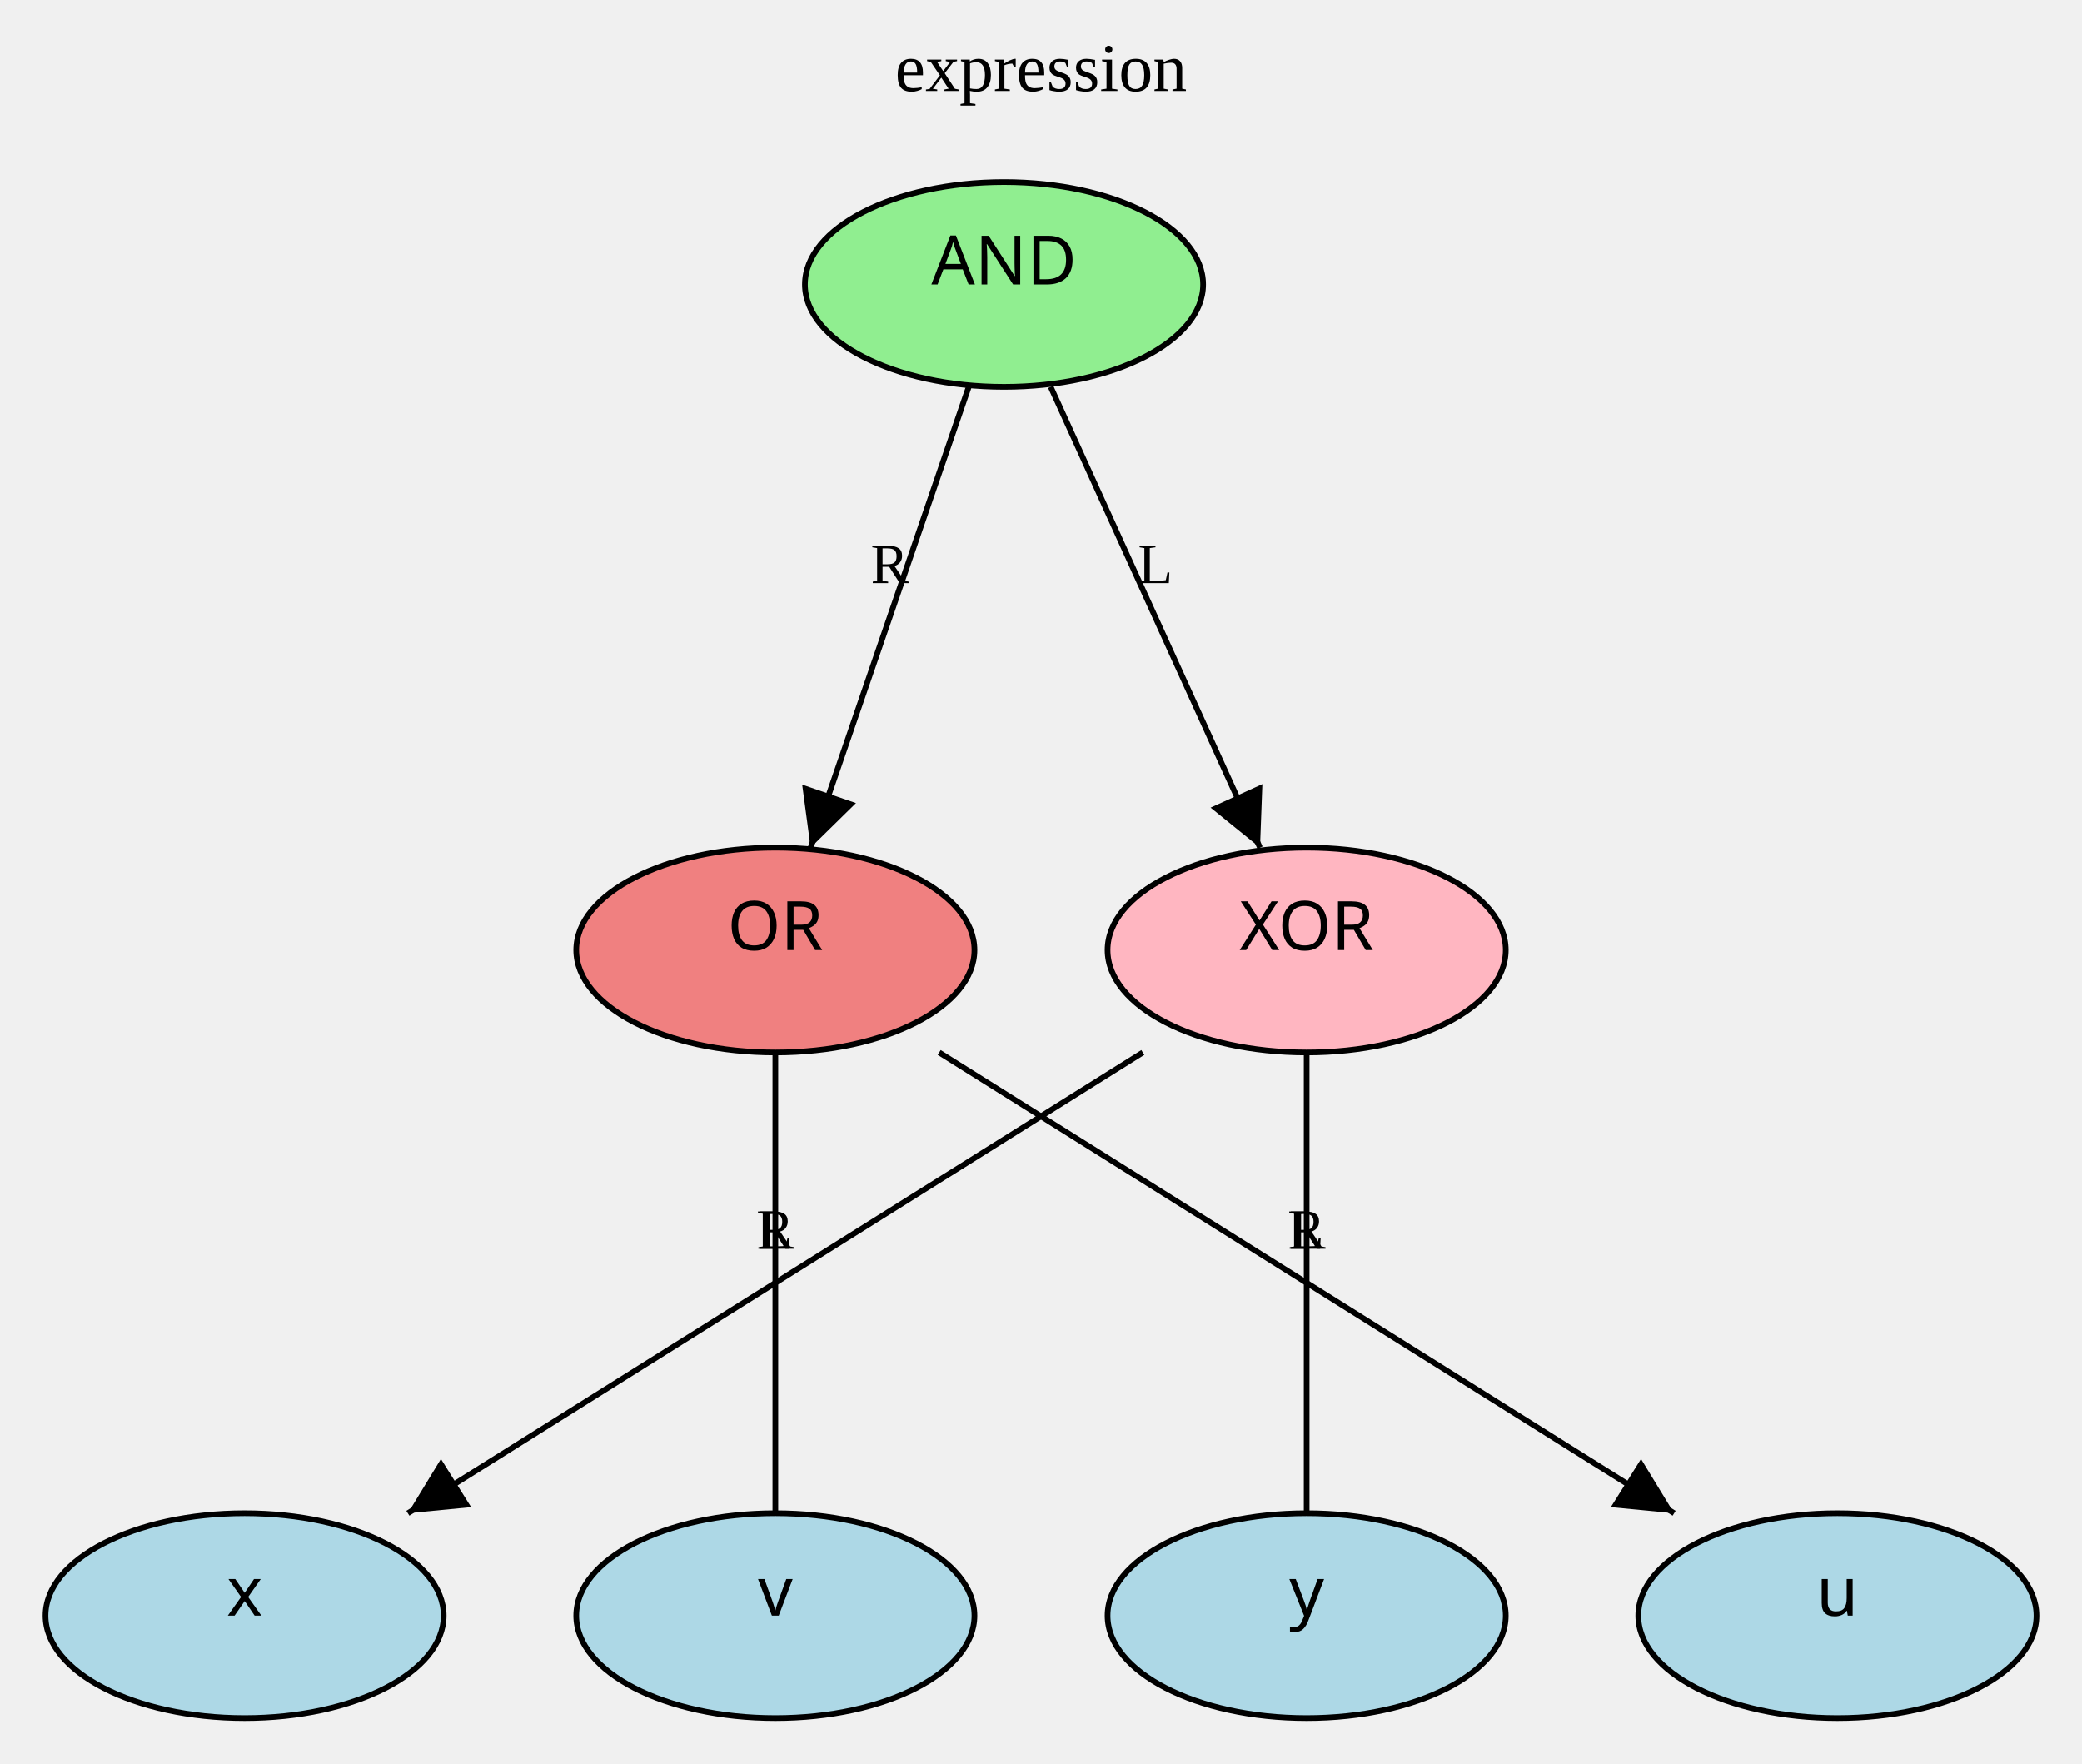
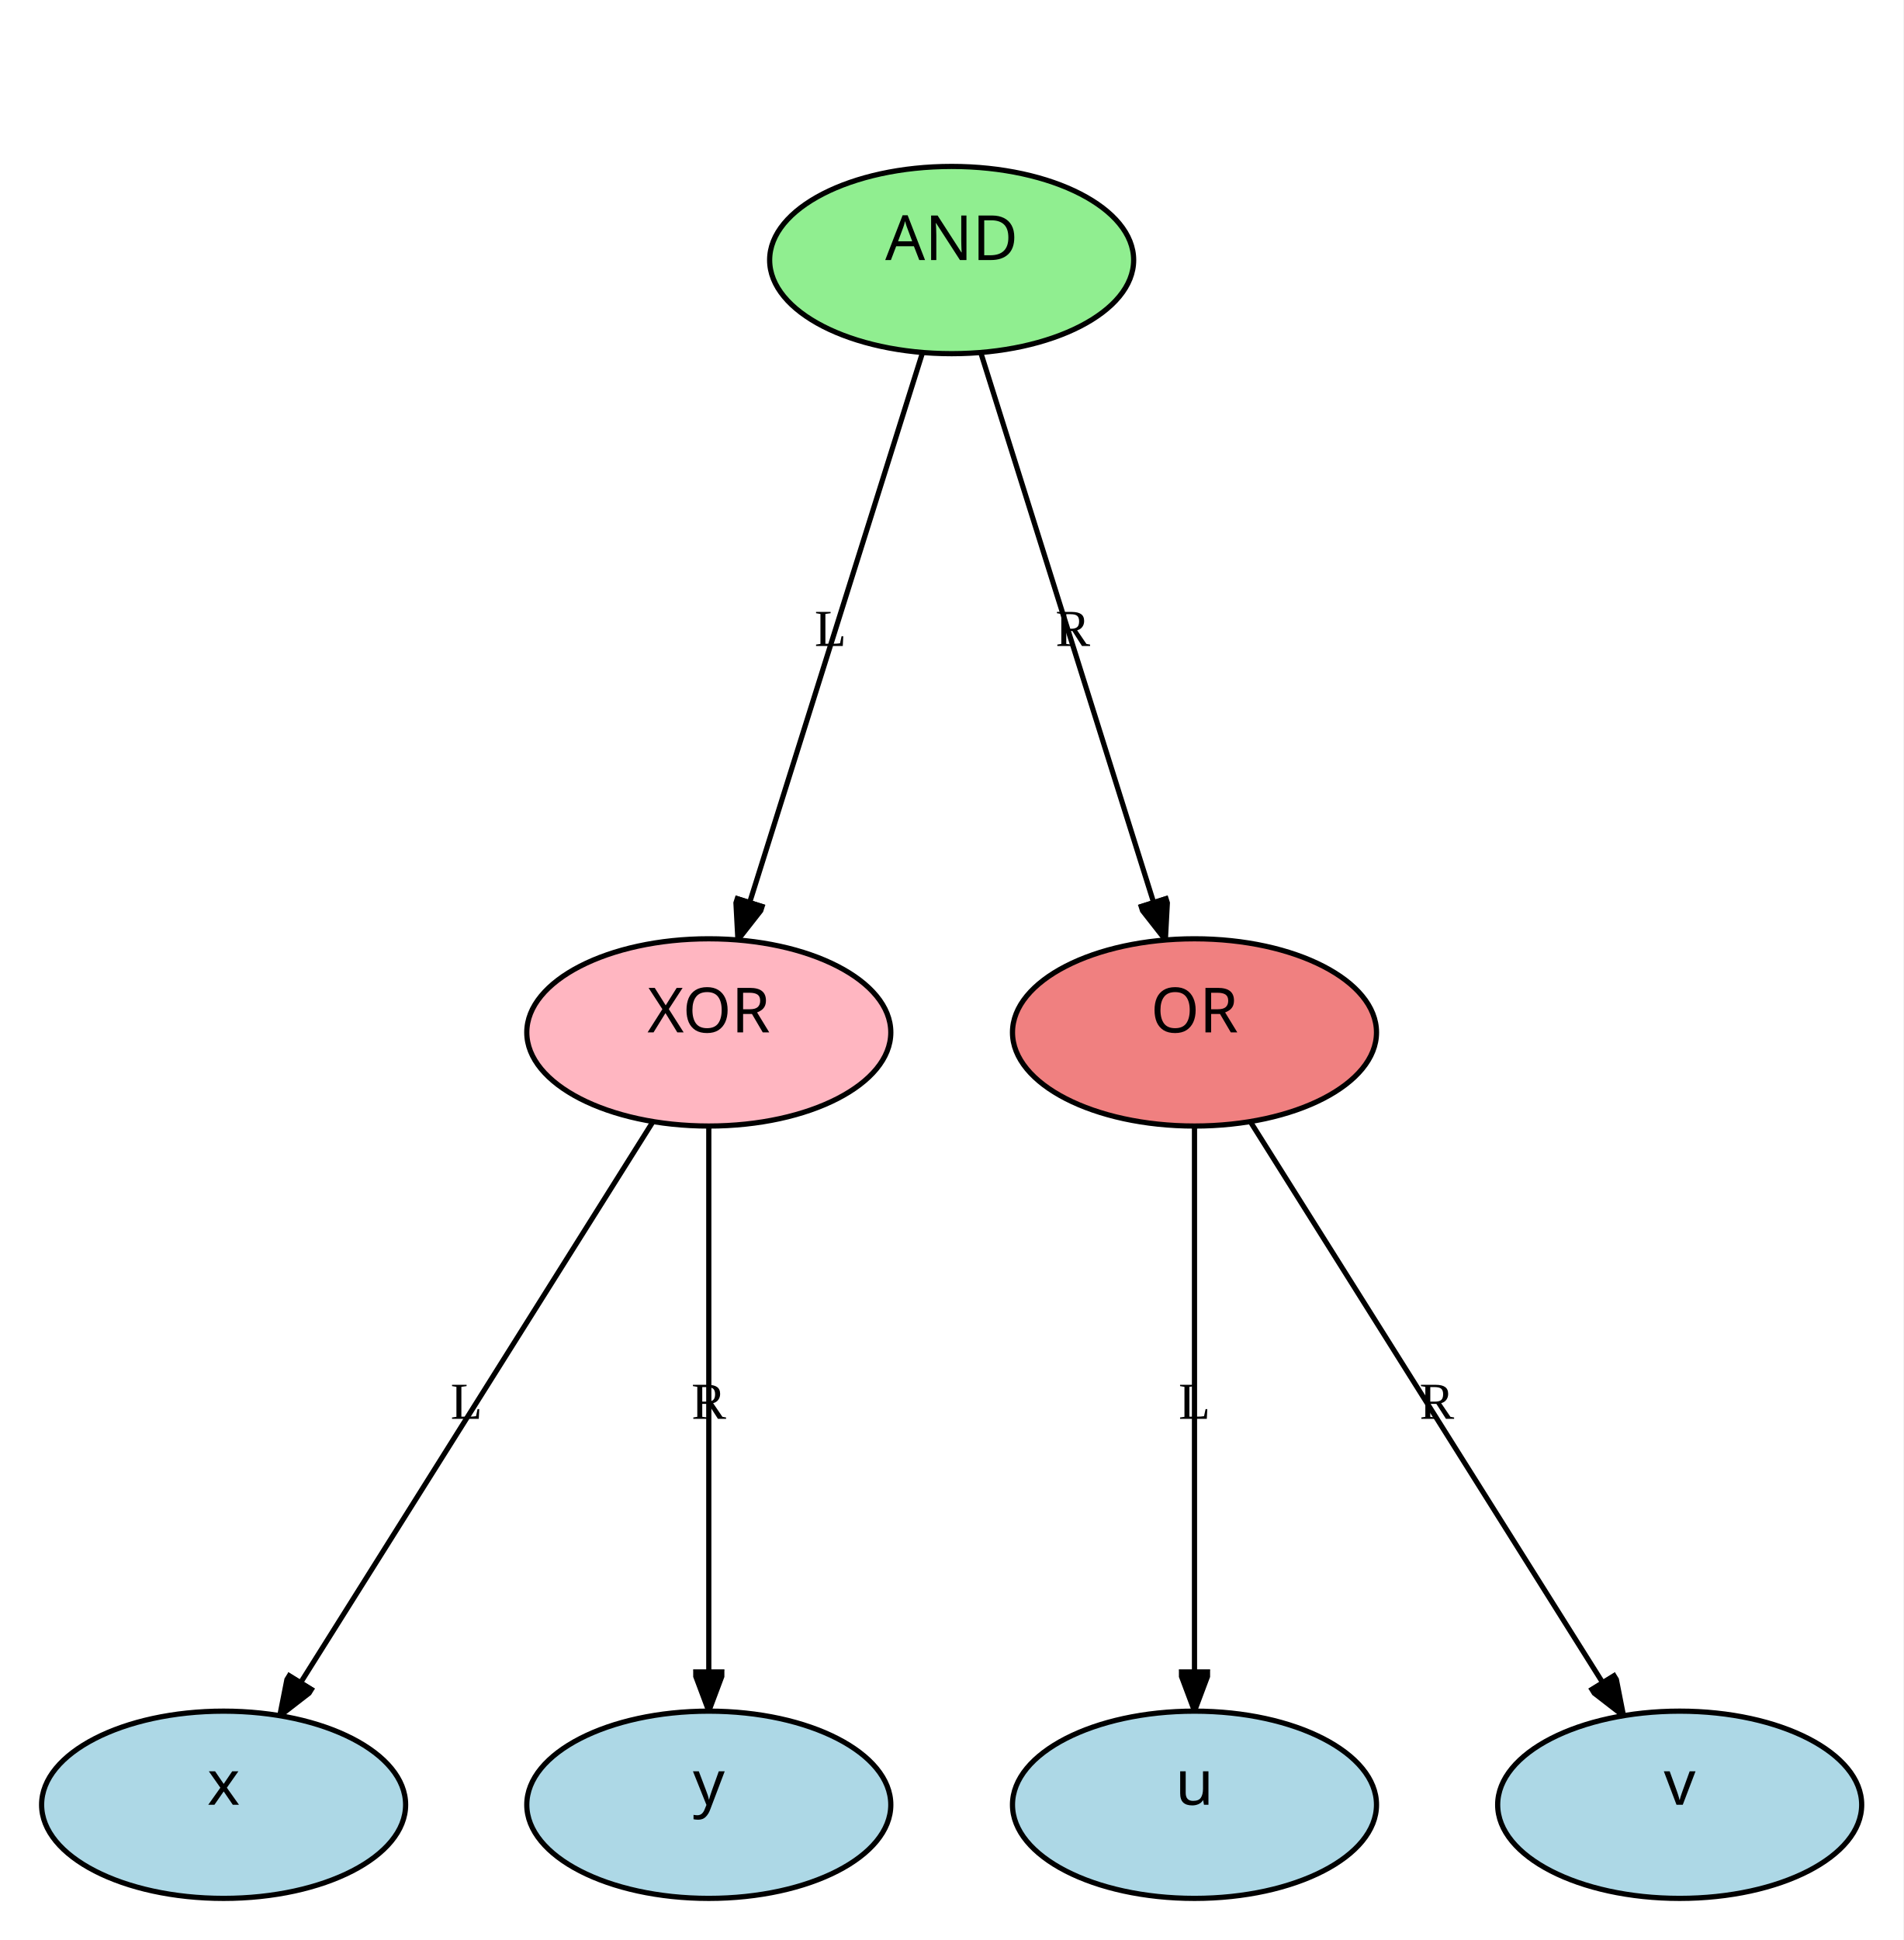
- <svg xmlns="http://www.w3.org/2000/svg" width="366" height="310" viewBox="0 0 366 310">
+ <svg xmlns="http://www.w3.org/2000/svg" width="366" height="373" viewBox="0 0 366 373">
  <text x="183" y="16" text-anchor="middle">expression</text>
+   <rect width="100%" height="100%" fill="#ffffff" />
  <defs>
-     <marker id="dagir-arrow" markerWidth="10" markerHeight="10" refX="10" refY="5" orient="auto">
-       <path d="M0,0 L10,5 L0,10 z" fill="black" />
+     <marker id="dagir-arrow-0" viewBox="0 0 8 6" markerWidth="8" markerHeight="6" refX="8" refY="3" orient="auto" markerUnits="userSpaceOnUse">
+       <path d="M0 0 L8 3 L0 6 z" fill="#000000" stroke="#000000" />
    </marker>
  </defs>
-   <line x1="184.7" y1="68.0" x2="221.5" y2="149.0" stroke="#000000" stroke-width="1" marker-end="url(#dagir-arrow)" />
-   <text x="203.1" y="102.5" text-anchor="middle" font-size="10">L</text>
-   <line x1="170.3" y1="68.0" x2="142.5" y2="149.0" stroke="#000000" stroke-width="1" marker-end="url(#dagir-arrow)" />
-   <text x="156.4" y="102.5" text-anchor="middle" font-size="10">R</text>
-   <line x1="200.9" y1="185.0" x2="71.7" y2="266.0" stroke="#000000" stroke-width="1" marker-end="url(#dagir-arrow)" />
-   <text x="136.3" y="219.5" text-anchor="middle" font-size="10">L</text>
-   <line x1="229.7" y1="167.0" x2="229.7" y2="284.0" stroke="#000000" stroke-width="1" marker-end="url(#dagir-arrow)" />
-   <text x="229.7" y="219.5" text-anchor="middle" font-size="10">R</text>
-   <line x1="165.1" y1="185.0" x2="294.3" y2="266.0" stroke="#000000" stroke-width="1" marker-end="url(#dagir-arrow)" />
-   <text x="229.7" y="219.5" text-anchor="middle" font-size="10">L</text>
-   <line x1="136.3" y1="167.0" x2="136.3" y2="284.0" stroke="#000000" stroke-width="1" marker-end="url(#dagir-arrow)" />
-   <text x="136.3" y="219.5" text-anchor="middle" font-size="10">R</text>
-   <g id="dagir-1532890474608">
-     <ellipse cx="176.5" cy="50.0" rx="35.0" ry="18.0" fill="lightgreen" stroke="#000000" stroke-width="1" />
-     <text x="176.5" y="50.0" text-anchor="middle" alignment-baseline="middle" font-family="sans-serif" font-size="12">AND</text>
+   <line x1="177.4" y1="67.8" x2="141.9" y2="180.7" stroke="#000000" stroke-width="1" color="#000000" />
+   <text x="159.7" y="124.2" text-anchor="middle" alignment-baseline="middle" font-size="10">L</text>
+   <line x1="188.6" y1="67.8" x2="224.1" y2="180.7" stroke="#000000" stroke-width="1" color="#000000" />
+   <text x="206.3" y="124.2" text-anchor="middle" alignment-baseline="middle" font-size="10">R</text>
+   <line x1="125.6" y1="215.6" x2="53.8" y2="329.9" stroke="#000000" stroke-width="1" color="#000000" />
+   <text x="89.7" y="272.8" text-anchor="middle" alignment-baseline="middle" font-size="10">L</text>
+   <line x1="136.3" y1="216.5" x2="136.3" y2="329.0" stroke="#000000" stroke-width="1" color="#000000" />
+   <text x="136.3" y="272.8" text-anchor="middle" alignment-baseline="middle" font-size="10">R</text>
+   <line x1="229.7" y1="216.5" x2="229.7" y2="329.0" stroke="#000000" stroke-width="1" color="#000000" />
+   <text x="229.7" y="272.8" text-anchor="middle" alignment-baseline="middle" font-size="10">L</text>
+   <line x1="240.4" y1="215.6" x2="312.2" y2="329.9" stroke="#000000" stroke-width="1" color="#000000" />
+   <text x="276.3" y="272.8" text-anchor="middle" alignment-baseline="middle" font-size="10">R</text>
+   <g id="dagir-2063763407888">
+     <ellipse cx="183.0" cy="50.0" rx="35.0" ry="18.0" fill="lightgreen" stroke="#000000" stroke-width="1" />
+     <text x="183.0" y="50.0" text-anchor="middle" alignment-baseline="middle" font-family="sans-serif" font-size="12">AND</text>
  </g>
-   <g id="dagir-1532890474416">
-     <ellipse cx="229.7" cy="167.0" rx="35.0" ry="18.0" fill="lightpink" stroke="#000000" stroke-width="1" />
-     <text x="229.7" y="167.0" text-anchor="middle" alignment-baseline="middle" font-family="sans-serif" font-size="12">XOR</text>
+   <g id="dagir-2063763407696">
+     <ellipse cx="136.3" cy="198.5" rx="35.0" ry="18.0" fill="lightpink" stroke="#000000" stroke-width="1" />
+     <text x="136.3" y="198.5" text-anchor="middle" alignment-baseline="middle" font-family="sans-serif" font-size="12">XOR</text>
  </g>
-   <g id="dagir-1532890474704">
-     <ellipse cx="136.3" cy="167.0" rx="35.0" ry="18.0" fill="lightcoral" stroke="#000000" stroke-width="1" />
-     <text x="136.3" y="167.0" text-anchor="middle" alignment-baseline="middle" font-family="sans-serif" font-size="12">OR</text>
+   <g id="dagir-2063763407840">
+     <ellipse cx="229.7" cy="198.5" rx="35.0" ry="18.0" fill="lightcoral" stroke="#000000" stroke-width="1" />
+     <text x="229.7" y="198.5" text-anchor="middle" alignment-baseline="middle" font-family="sans-serif" font-size="12">OR</text>
  </g>
-   <g id="dagir-1532890474656">
-     <ellipse cx="43.0" cy="284.0" rx="35.0" ry="18.0" fill="lightblue" stroke="#000000" stroke-width="1" />
-     <text x="43.0" y="284.0" text-anchor="middle" alignment-baseline="middle" font-family="sans-serif" font-size="12">x</text>
+   <g id="dagir-2063763407792">
+     <ellipse cx="43.0" cy="347.0" rx="35.0" ry="18.0" fill="lightblue" stroke="#000000" stroke-width="1" />
+     <text x="43.0" y="347.0" text-anchor="middle" alignment-baseline="middle" font-family="sans-serif" font-size="12">x</text>
  </g>
-   <g id="dagir-1532890473984">
-     <ellipse cx="229.7" cy="284.0" rx="35.0" ry="18.0" fill="lightblue" stroke="#000000" stroke-width="1" />
-     <text x="229.7" y="284.0" text-anchor="middle" alignment-baseline="middle" font-family="sans-serif" font-size="12">y</text>
+   <g id="dagir-2063763406880">
+     <ellipse cx="136.3" cy="347.0" rx="35.0" ry="18.0" fill="lightblue" stroke="#000000" stroke-width="1" />
+     <text x="136.3" y="347.0" text-anchor="middle" alignment-baseline="middle" font-family="sans-serif" font-size="12">y</text>
  </g>
-   <g id="dagir-1532890474320">
-     <ellipse cx="323.0" cy="284.0" rx="35.0" ry="18.0" fill="lightblue" stroke="#000000" stroke-width="1" />
-     <text x="323.0" y="284.0" text-anchor="middle" alignment-baseline="middle" font-family="sans-serif" font-size="12">u</text>
+   <g id="dagir-2063763407552">
+     <ellipse cx="229.7" cy="347.0" rx="35.0" ry="18.0" fill="lightblue" stroke="#000000" stroke-width="1" />
+     <text x="229.7" y="347.0" text-anchor="middle" alignment-baseline="middle" font-family="sans-serif" font-size="12">u</text>
  </g>
-   <g id="dagir-1532890474368">
-     <ellipse cx="136.3" cy="284.0" rx="35.0" ry="18.0" fill="lightblue" stroke="#000000" stroke-width="1" />
-     <text x="136.3" y="284.0" text-anchor="middle" alignment-baseline="middle" font-family="sans-serif" font-size="12">v</text>
+   <g id="dagir-2063763407744">
+     <ellipse cx="323.0" cy="347.0" rx="35.0" ry="18.0" fill="lightblue" stroke="#000000" stroke-width="1" />
+     <text x="323.0" y="347.0" text-anchor="middle" alignment-baseline="middle" font-family="sans-serif" font-size="12">v</text>
  </g>
+   <line x1="144.3" y1="173.1" x2="141.9" y2="180.7" stroke="#000000" stroke-width="1" color="#000000" marker-end="url(#dagir-arrow-0)" />
+   <line x1="221.7" y1="173.1" x2="224.1" y2="180.7" stroke="#000000" stroke-width="1" color="#000000" marker-end="url(#dagir-arrow-0)" />
+   <line x1="58.0" y1="323.1" x2="53.8" y2="329.9" stroke="#000000" stroke-width="1" color="#000000" marker-end="url(#dagir-arrow-0)" />
+   <line x1="136.3" y1="321.0" x2="136.3" y2="329.0" stroke="#000000" stroke-width="1" color="#000000" marker-end="url(#dagir-arrow-0)" />
+   <line x1="229.7" y1="321.0" x2="229.7" y2="329.0" stroke="#000000" stroke-width="1" color="#000000" marker-end="url(#dagir-arrow-0)" />
+   <line x1="308.0" y1="323.1" x2="312.2" y2="329.9" stroke="#000000" stroke-width="1" color="#000000" marker-end="url(#dagir-arrow-0)" />
</svg>
